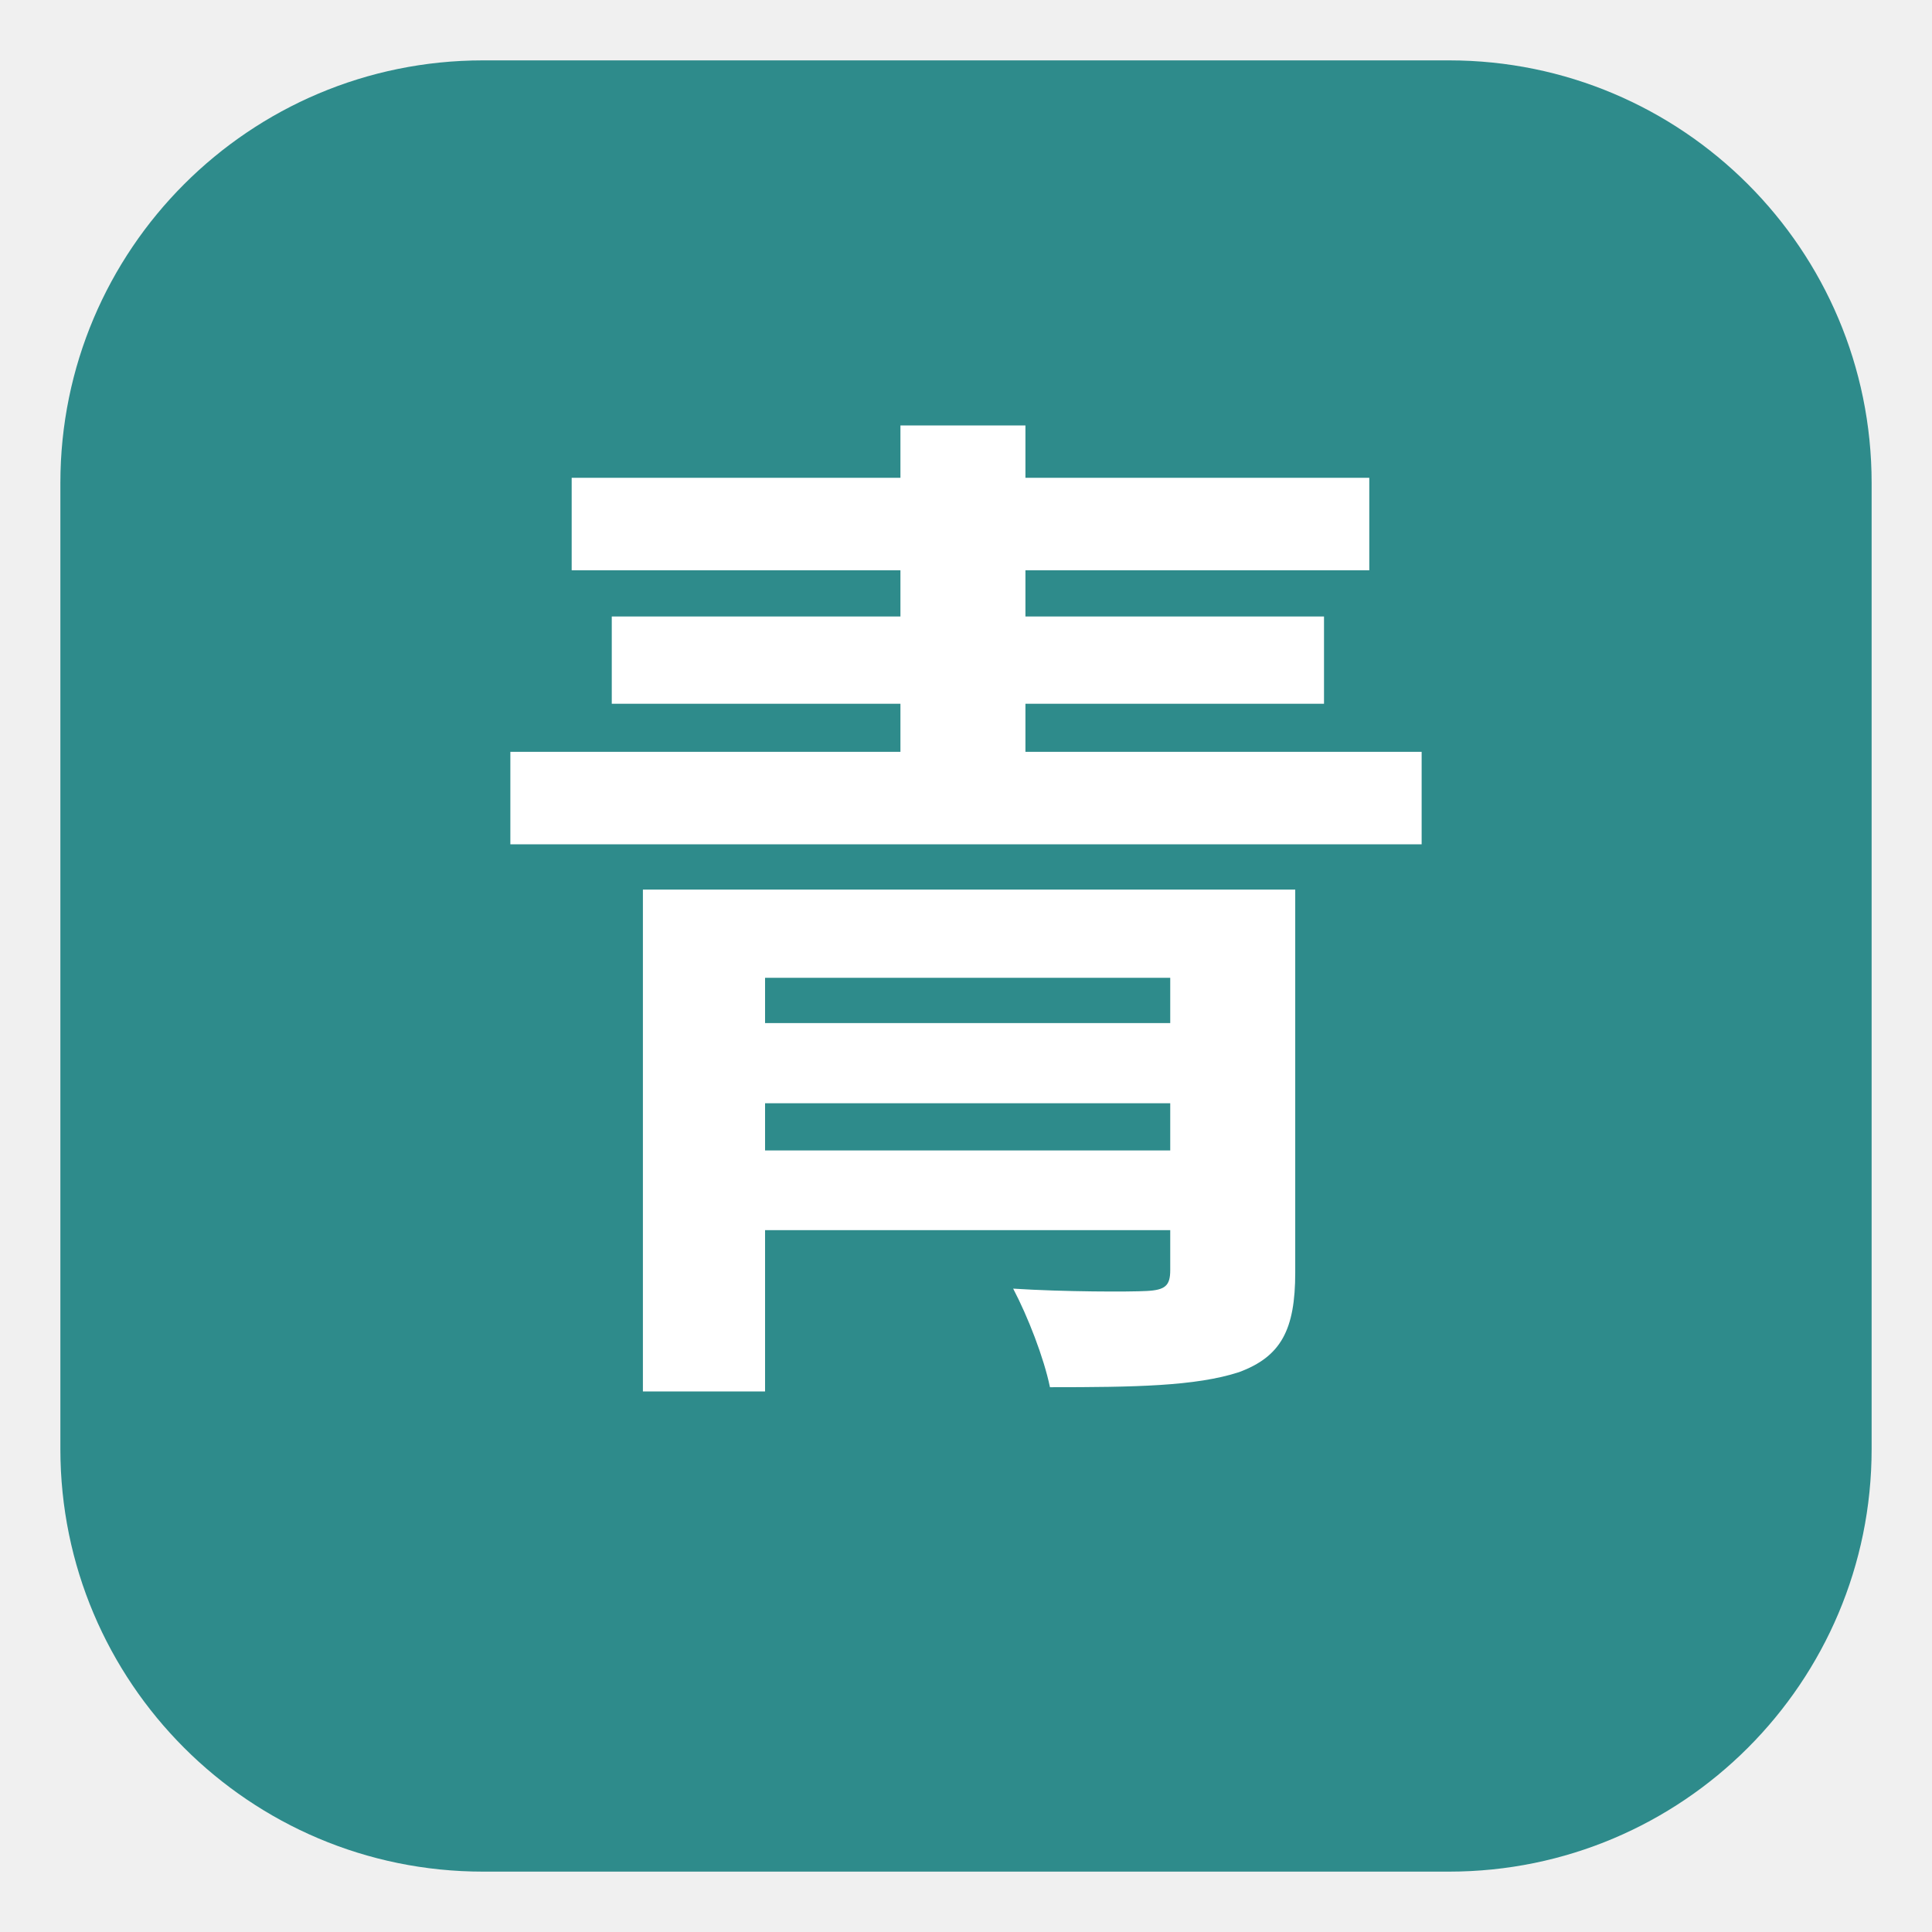
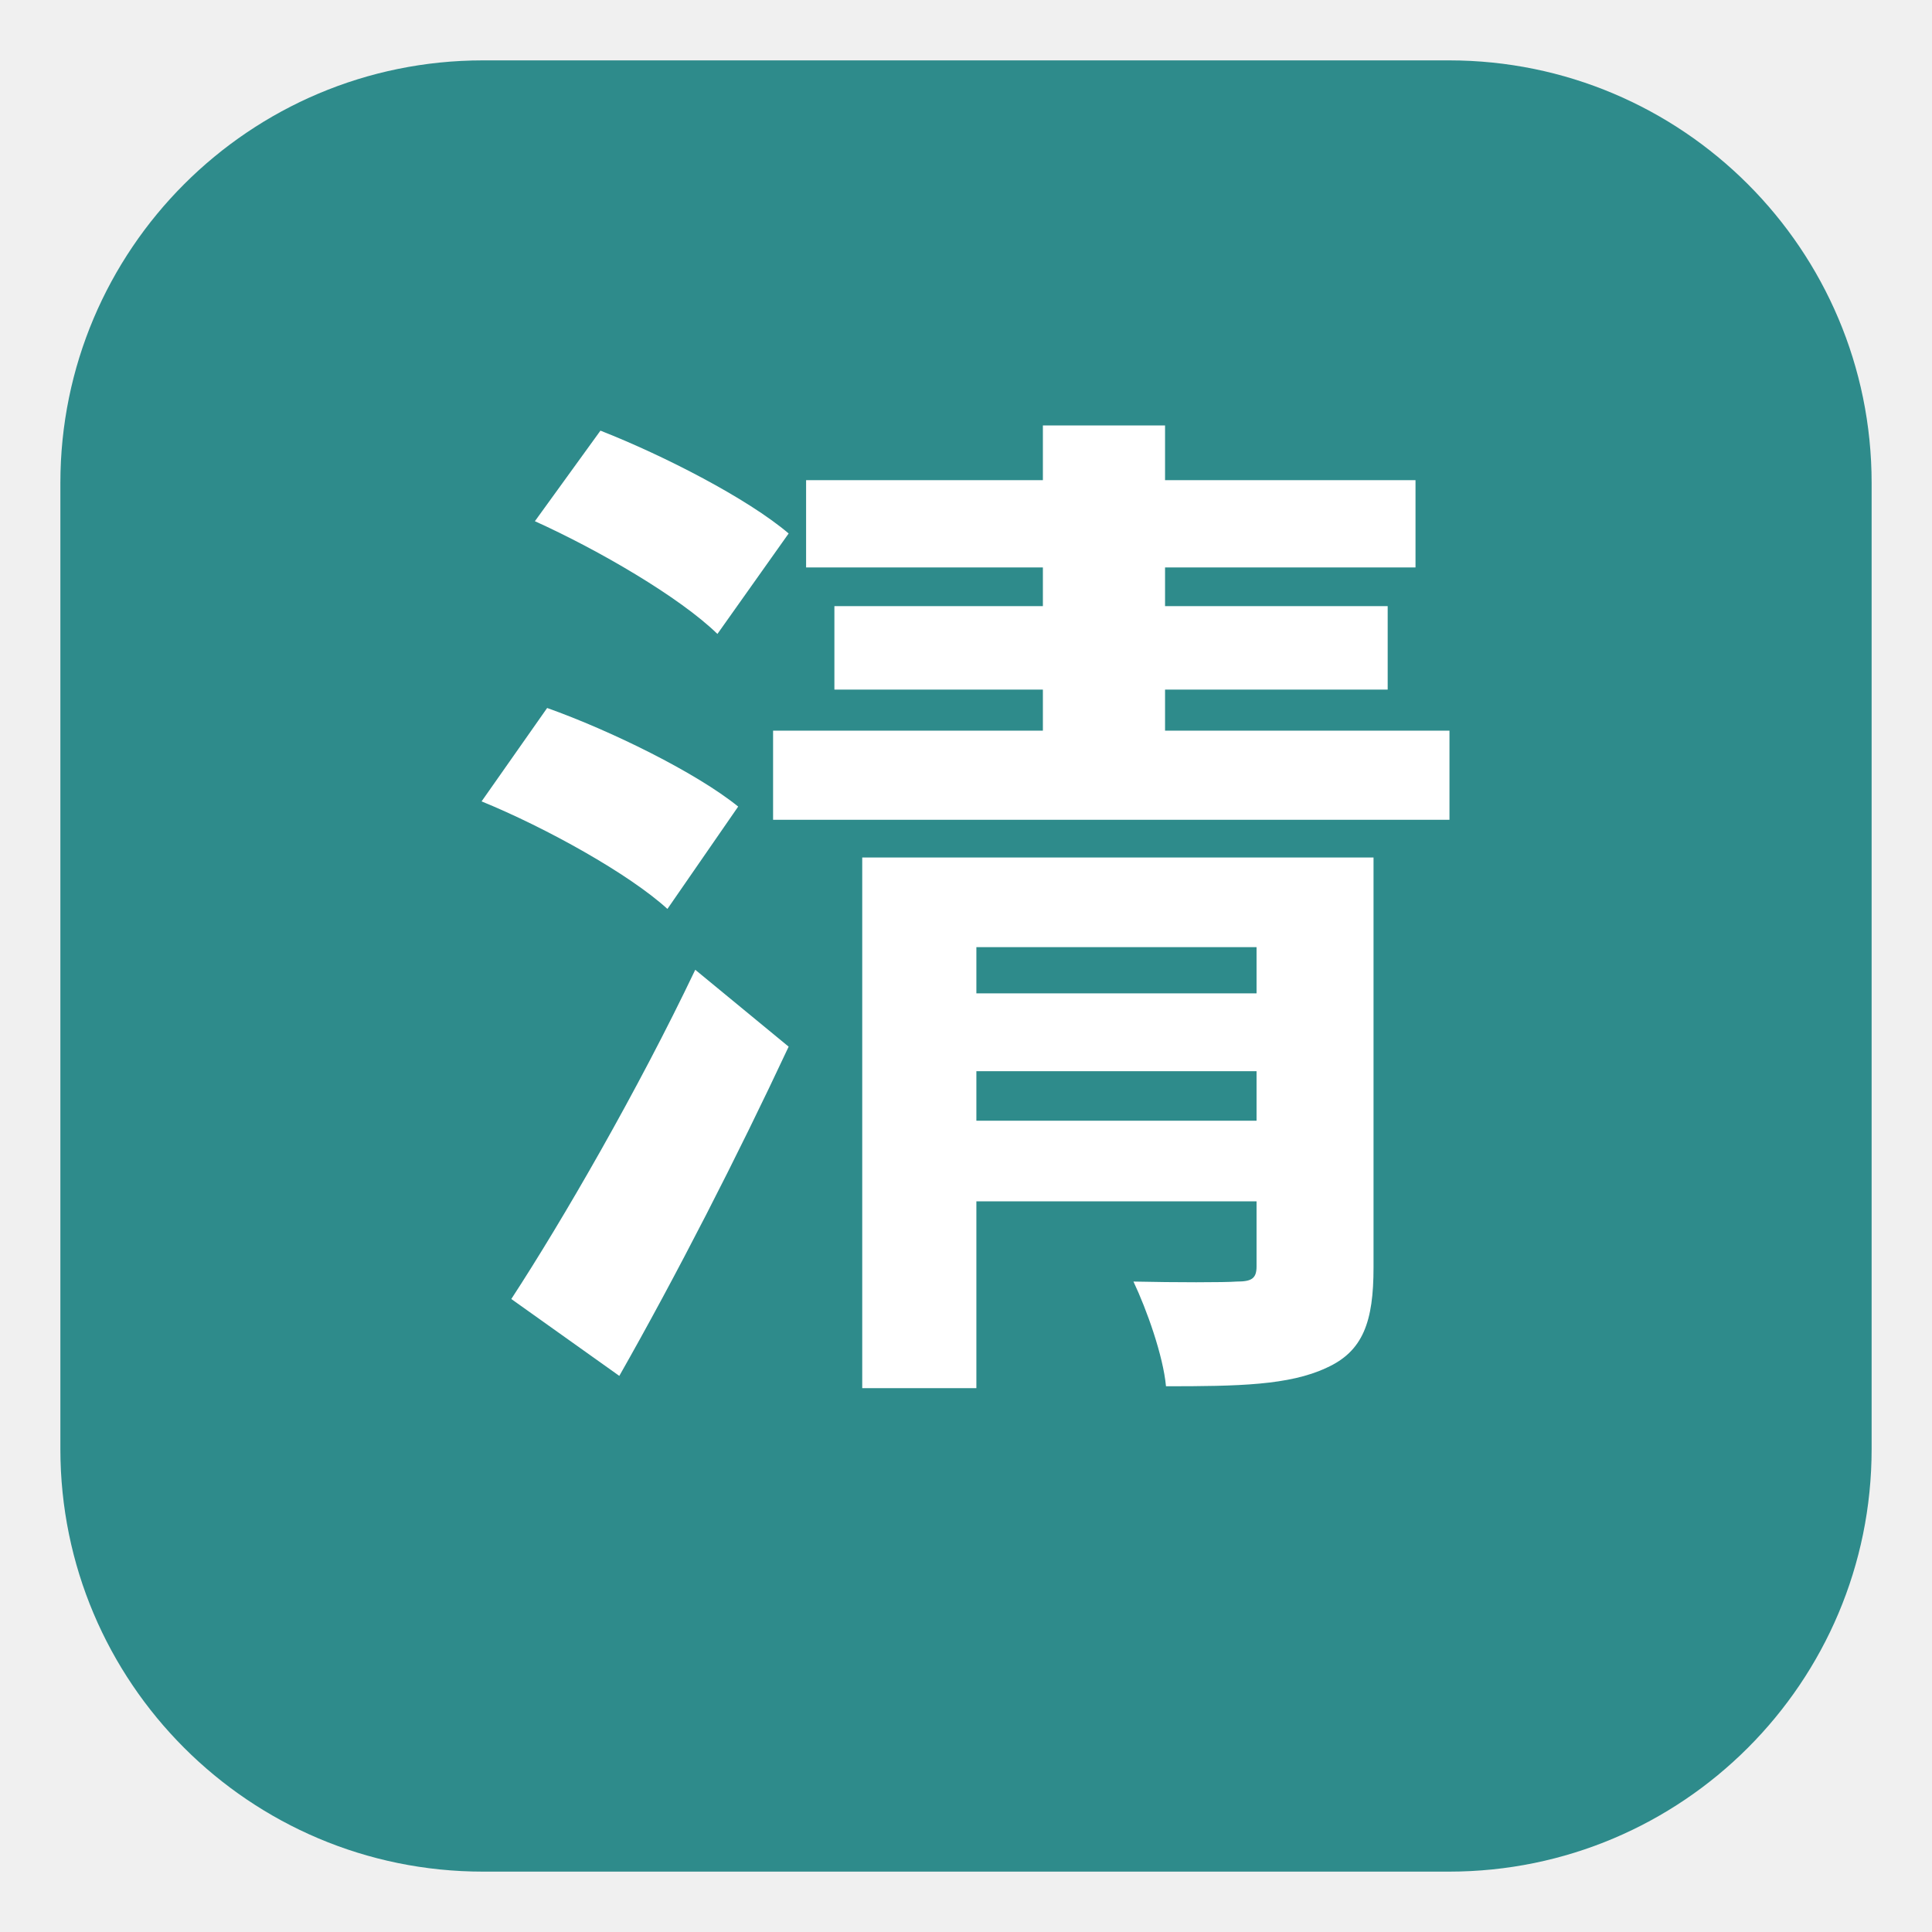
<svg xmlns="http://www.w3.org/2000/svg" viewBox="0 0 64 64" width="64" height="64">
  <rect x="2" y="2" width="60" height="60" rx="14" fill="#2E8B8B" />
-   <text x="32" y="43" font-family="sans-serif" font-size="34" font-weight="bold" fill="#FFFFFF" text-anchor="middle">青</text>
+   <text x="32" y="43" font-family="sans-serif" font-size="34" font-weight="bold" fill="#FFFFFF" text-anchor="middle">清</text>
</svg>
